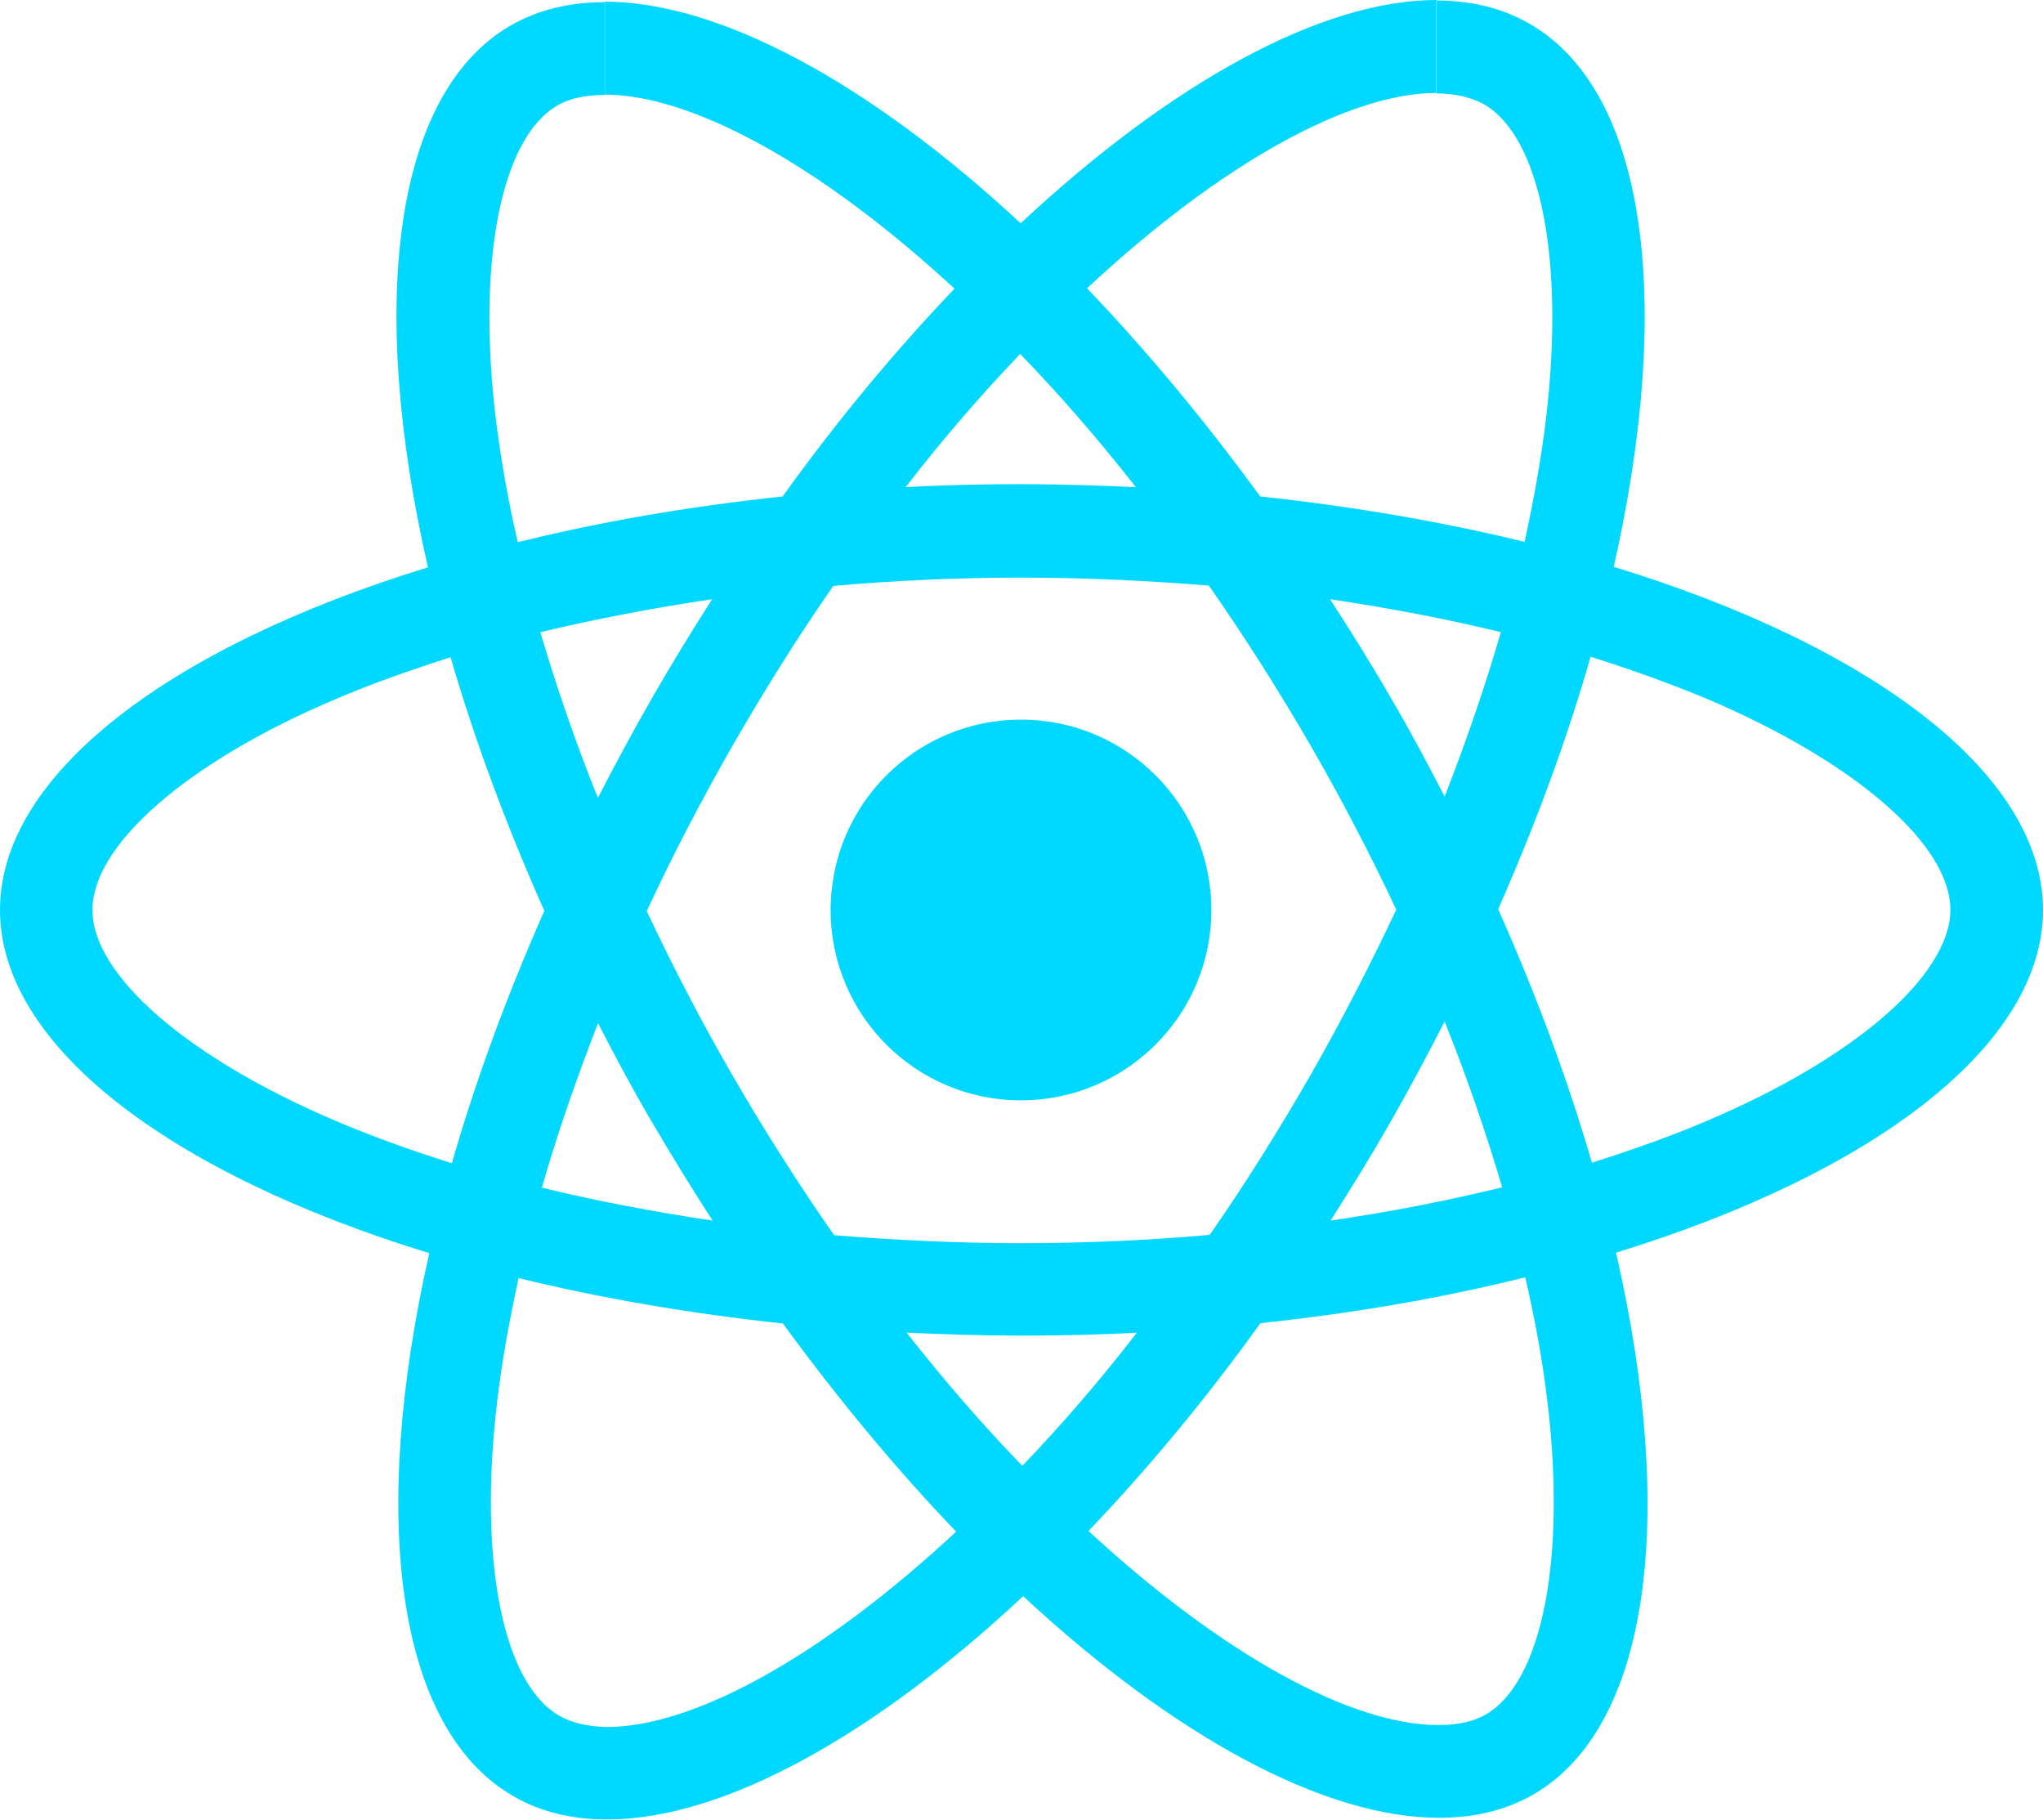
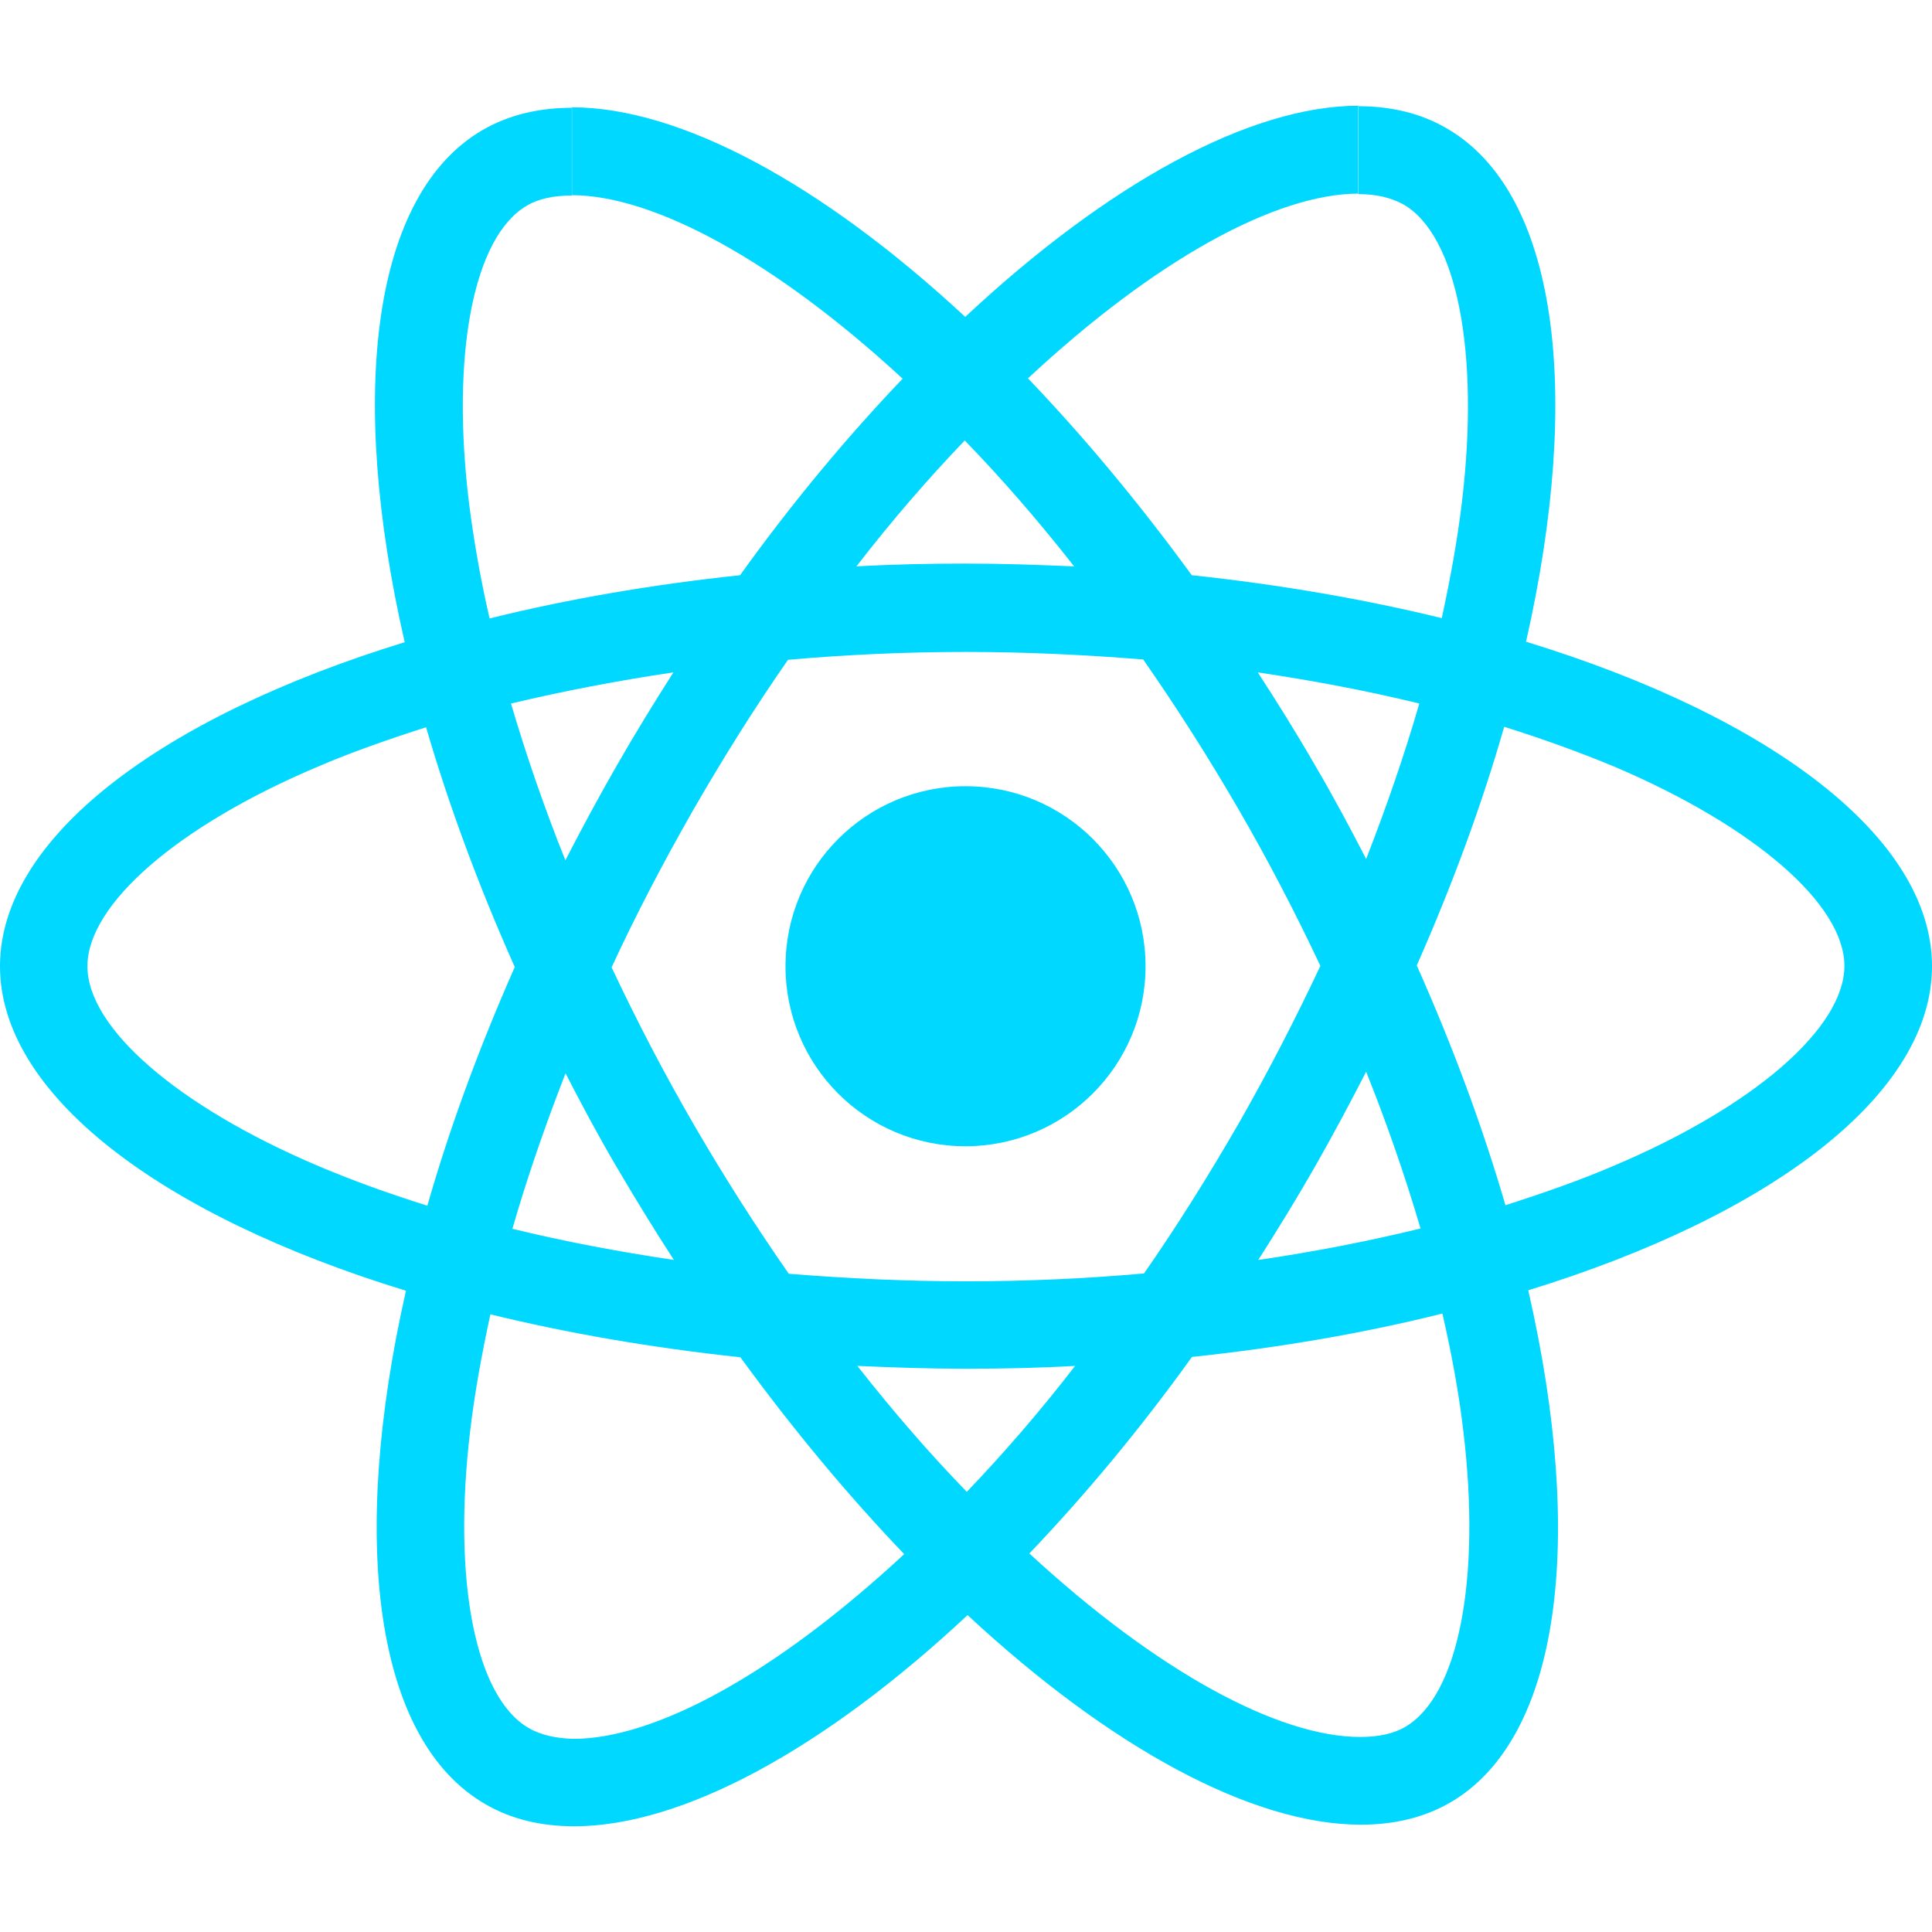
- <svg xmlns="http://www.w3.org/2000/svg" version="1.1" id="Layer_1" x="0px" y="0px" viewBox="0 0 122.88 109.43" style="enable-background:new 0 0 122.88 109.43" xml:space="preserve">
+ <svg xmlns="http://www.w3.org/2000/svg" version="1.1" id="Layer_1" width="48px" height="48px" x="0px" y="0px" viewBox="0 0 122.88 109.43" style="enable-background:new 0 0 122.88 109.43" xml:space="preserve">
  <style type="text/css">.st0{fill-rule:evenodd;clip-rule:evenodd;fill:#00D8FF;}</style>
  <g>
    <path class="st0" d="M122.88,54.73c0-8.14-10.19-15.85-25.82-20.64c3.61-15.93,2-28.6-5.06-32.66c-1.63-0.95-3.53-1.4-5.61-1.4 v5.59c1.15,0,2.08,0.23,2.86,0.65c3.41,1.95,4.88,9.39,3.73,18.96c-0.28,2.35-0.73,4.83-1.28,7.36c-4.91-1.2-10.27-2.13-15.9-2.73 c-3.38-4.63-6.89-8.84-10.42-12.52C73.54,9.74,81.2,5.59,86.41,5.59V0l0,0c-6.89,0-15.9,4.91-25.02,13.43 C52.27,4.96,43.26,0.1,36.37,0.1v5.59c5.18,0,12.87,4.13,21.04,11.67c-3.51,3.68-7.01,7.86-10.34,12.5 c-5.66,0.6-11.02,1.53-15.93,2.75c-0.58-2.5-1-4.93-1.3-7.26c-1.18-9.57,0.28-17.01,3.66-18.99c0.75-0.45,1.73-0.65,2.88-0.65V0.13 l0,0c-2.1,0-4.01,0.45-5.66,1.4c-7.04,4.06-8.62,16.71-4.98,32.59C10.14,38.92,0,46.61,0,54.73c0,8.14,10.19,15.85,25.82,20.64 c-3.61,15.93-2,28.6,5.06,32.66c1.63,0.95,3.53,1.4,5.64,1.4c6.89,0,15.9-4.91,25.02-13.43c9.12,8.47,18.13,13.33,25.02,13.33 c2.1,0,4.01-0.45,5.66-1.4c7.04-4.06,8.62-16.71,4.98-32.59C112.74,70.56,122.88,62.84,122.88,54.73L122.88,54.73z M72.86,54.73 c0-6.32-5.12-11.45-11.45-11.45c-6.32,0-11.45,5.12-11.45,11.45s5.12,11.45,11.45,11.45C67.74,66.17,72.86,61.05,72.86,54.73 L72.86,54.73z M36.34,0.1L36.34,0.1L36.34,0.1L36.34,0.1z M90.27,38.02c-0.93,3.23-2.08,6.56-3.38,9.89c-1.03-2-2.1-4.01-3.28-6.01 c-1.15-2-2.38-3.96-3.61-5.86C83.56,36.57,86.99,37.22,90.27,38.02L90.27,38.02z M78.8,64.7c-1.95,3.38-3.96,6.59-6.04,9.57 c-3.73,0.33-7.51,0.5-11.32,0.5c-3.78,0-7.56-0.18-11.27-0.48c-2.08-2.98-4.11-6.16-6.06-9.52c-1.9-3.28-3.63-6.61-5.21-9.97 c1.55-3.36,3.31-6.71,5.18-9.99c1.95-3.38,3.96-6.59,6.04-9.57c3.73-0.33,7.51-0.5,11.32-0.5c3.78,0,7.56,0.18,11.27,0.48 c2.08,2.98,4.11,6.16,6.06,9.52c1.9,3.28,3.63,6.61,5.21,9.97C82.4,58.06,80.68,61.41,78.8,64.7L78.8,64.7z M86.89,61.44 c1.35,3.36,2.5,6.71,3.46,9.97c-3.28,0.8-6.74,1.48-10.32,2c1.23-1.93,2.45-3.91,3.61-5.94C84.78,65.47,85.86,63.44,86.89,61.44 L86.89,61.44z M61.49,88.16c-2.33-2.4-4.66-5.08-6.96-8.01c2.25,0.1,4.56,0.18,6.89,0.18c2.35,0,4.68-0.05,6.96-0.18 C66.12,83.08,63.79,85.76,61.49,88.16L61.49,88.16z M42.86,73.41c-3.56-0.53-6.99-1.18-10.27-1.98c0.93-3.23,2.08-6.56,3.38-9.89 c1.03,2,2.1,4.01,3.28,6.01C40.43,69.56,41.63,71.51,42.86,73.41L42.86,73.41z M61.36,21.29c2.33,2.4,4.66,5.08,6.96,8.01 c-2.25-0.1-4.56-0.18-6.89-0.18c-2.35,0-4.68,0.05-6.96,0.18C56.73,26.37,59.06,23.69,61.36,21.29L61.36,21.29z M42.83,36.04 c-1.23,1.93-2.45,3.91-3.61,5.94c-1.15,2-2.23,4.01-3.26,6.01c-1.35-3.36-2.5-6.71-3.46-9.97C35.79,37.24,39.25,36.57,42.83,36.04 L42.83,36.04z M20.16,67.4c-8.87-3.78-14.6-8.74-14.6-12.67c0-3.93,5.74-8.92,14.6-12.67c2.15-0.93,4.51-1.75,6.94-2.53 c1.43,4.91,3.31,10.02,5.64,15.25c-2.3,5.21-4.16,10.29-5.56,15.18C24.7,69.18,22.34,68.33,20.16,67.4L20.16,67.4z M33.64,103.19 c-3.41-1.95-4.88-9.39-3.73-18.96c0.28-2.35,0.73-4.83,1.28-7.36c4.91,1.2,10.27,2.13,15.9,2.73c3.38,4.63,6.89,8.84,10.42,12.52 c-8.17,7.59-15.83,11.75-21.04,11.75C35.34,103.84,34.39,103.62,33.64,103.19L33.64,103.19z M93.05,84.11 c1.18,9.57-0.28,17.01-3.66,18.99c-0.75,0.45-1.73,0.65-2.88,0.65c-5.18,0-12.87-4.13-21.04-11.67c3.51-3.68,7.01-7.86,10.34-12.5 c5.66-0.6,11.02-1.53,15.93-2.76C92.32,79.35,92.77,81.78,93.05,84.11L93.05,84.11z M102.69,67.4c-2.15,0.93-4.51,1.75-6.94,2.53 c-1.43-4.91-3.31-10.02-5.64-15.25c2.3-5.21,4.16-10.29,5.56-15.18c2.48,0.78,4.83,1.63,7.04,2.55c8.87,3.78,14.6,8.74,14.6,12.67 C117.29,58.66,111.56,63.64,102.69,67.4L102.69,67.4z" />
  </g>
</svg>
